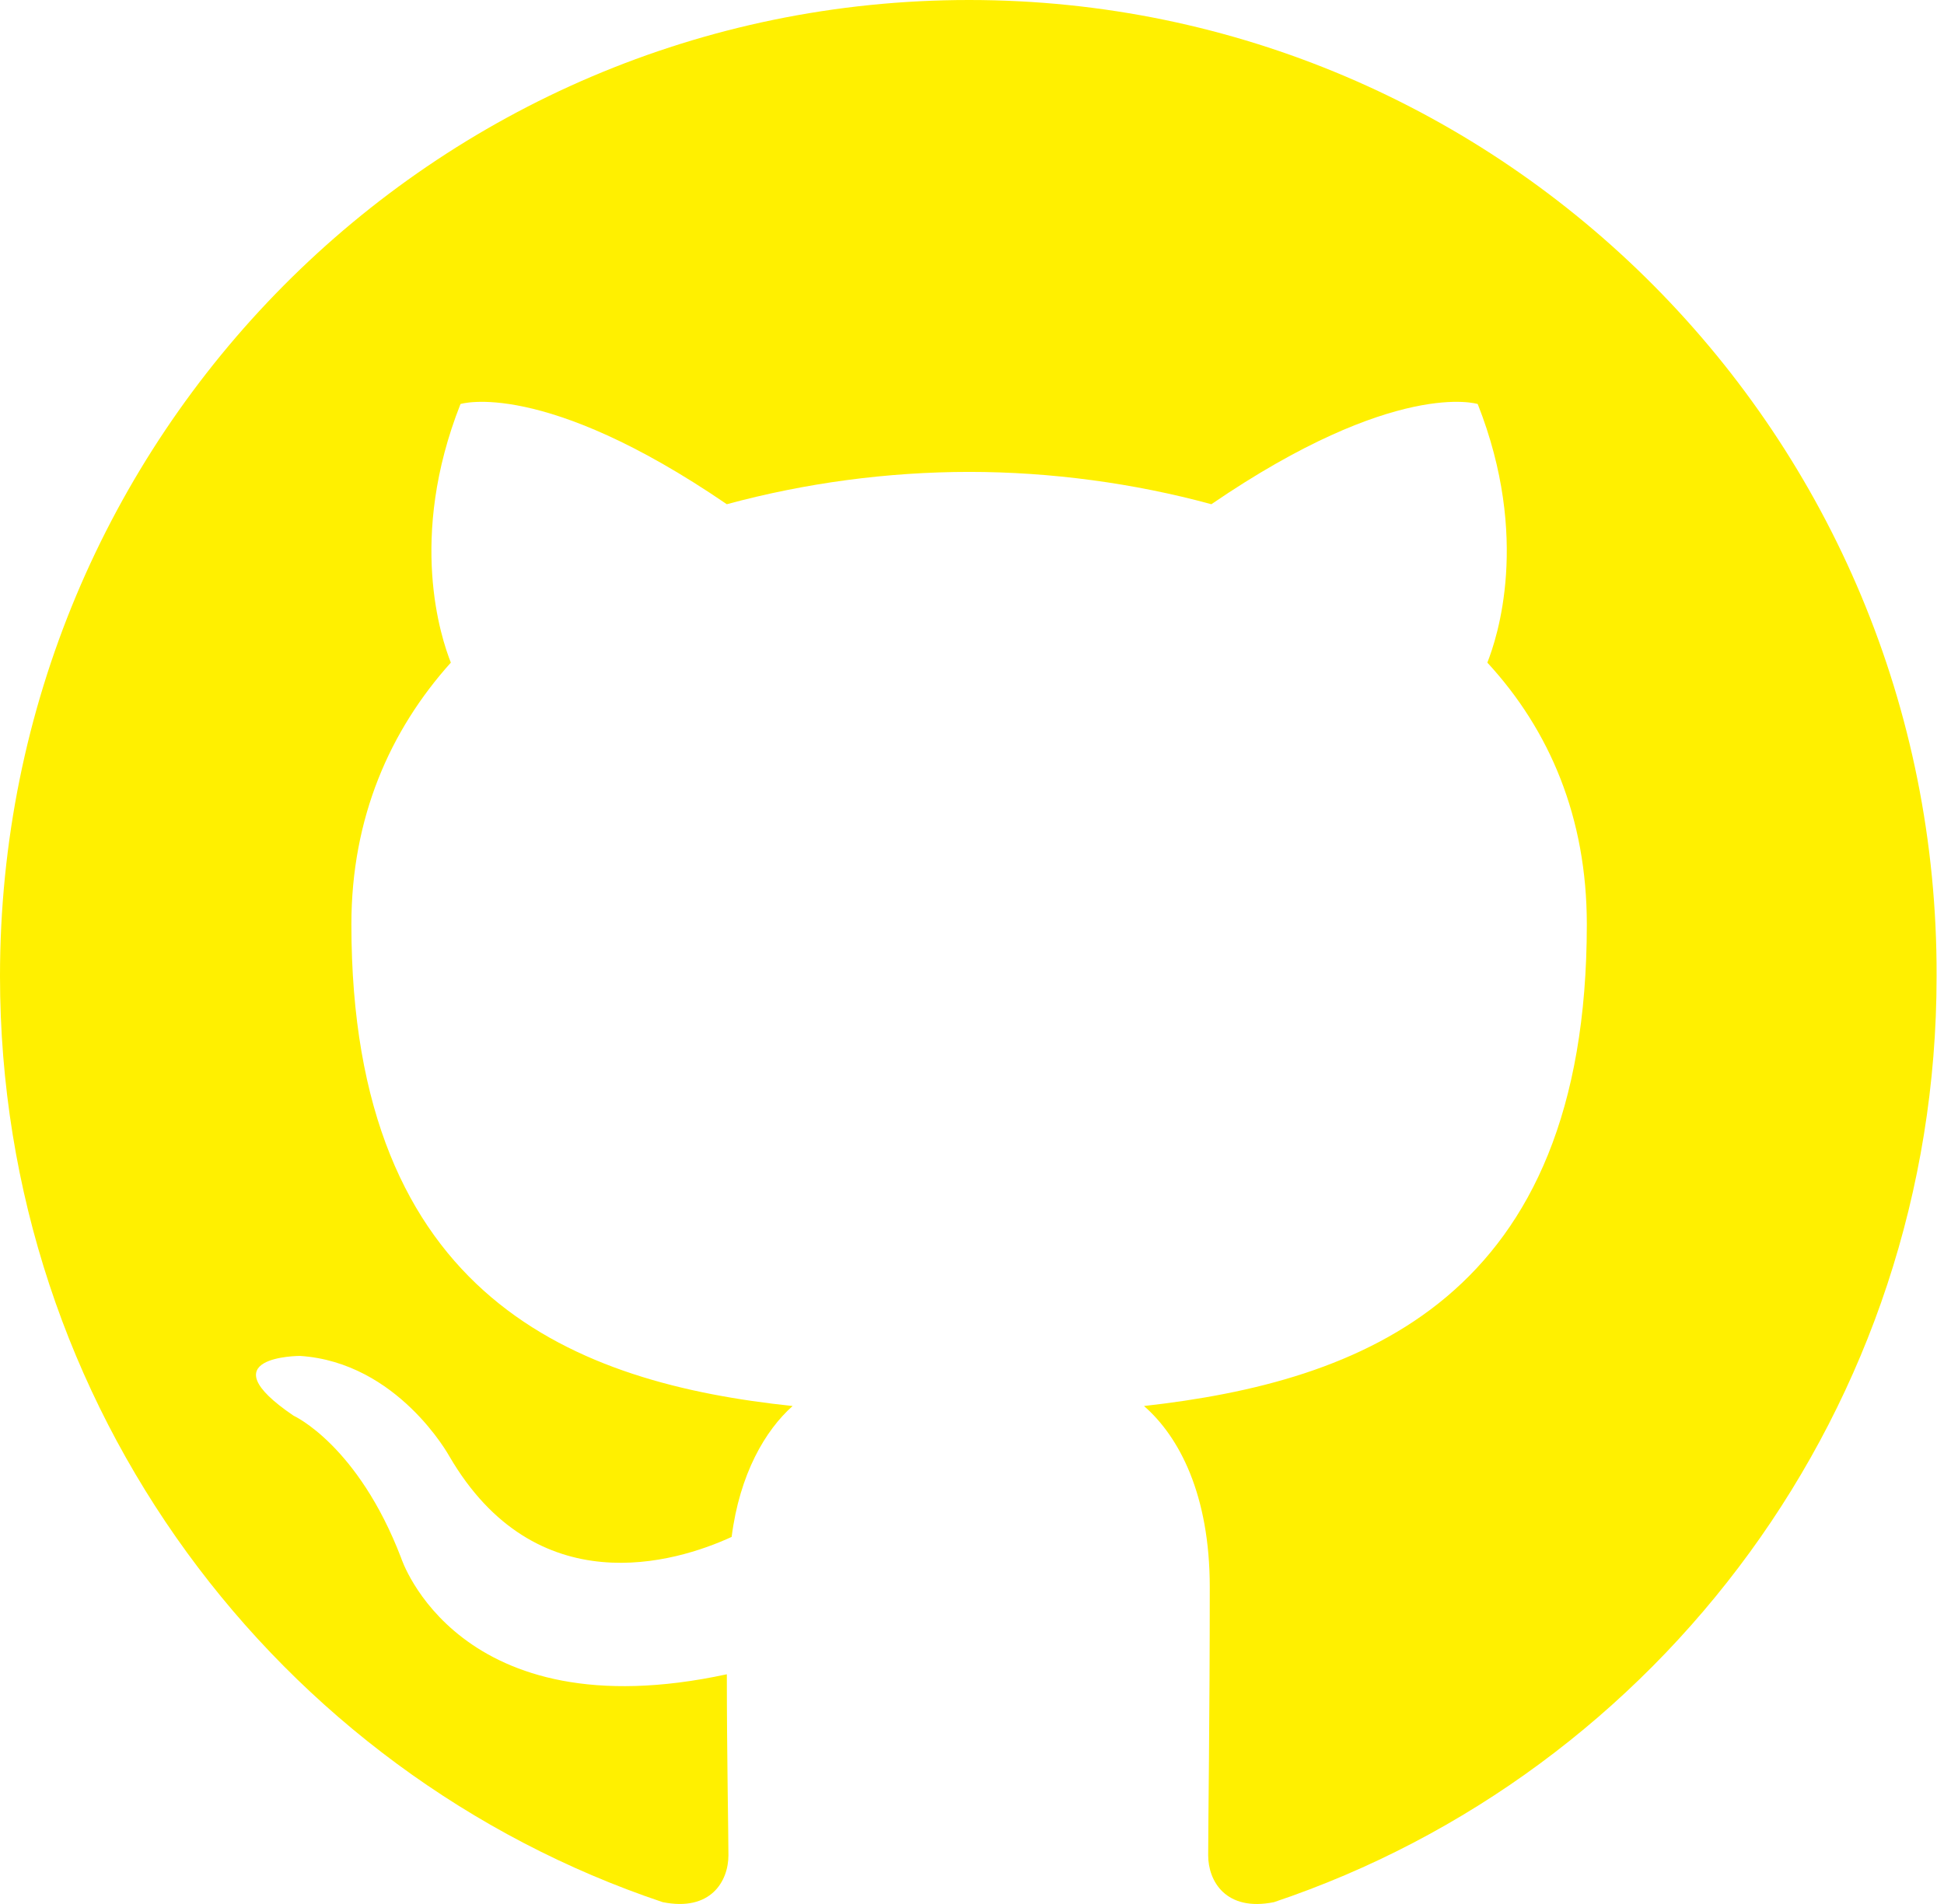
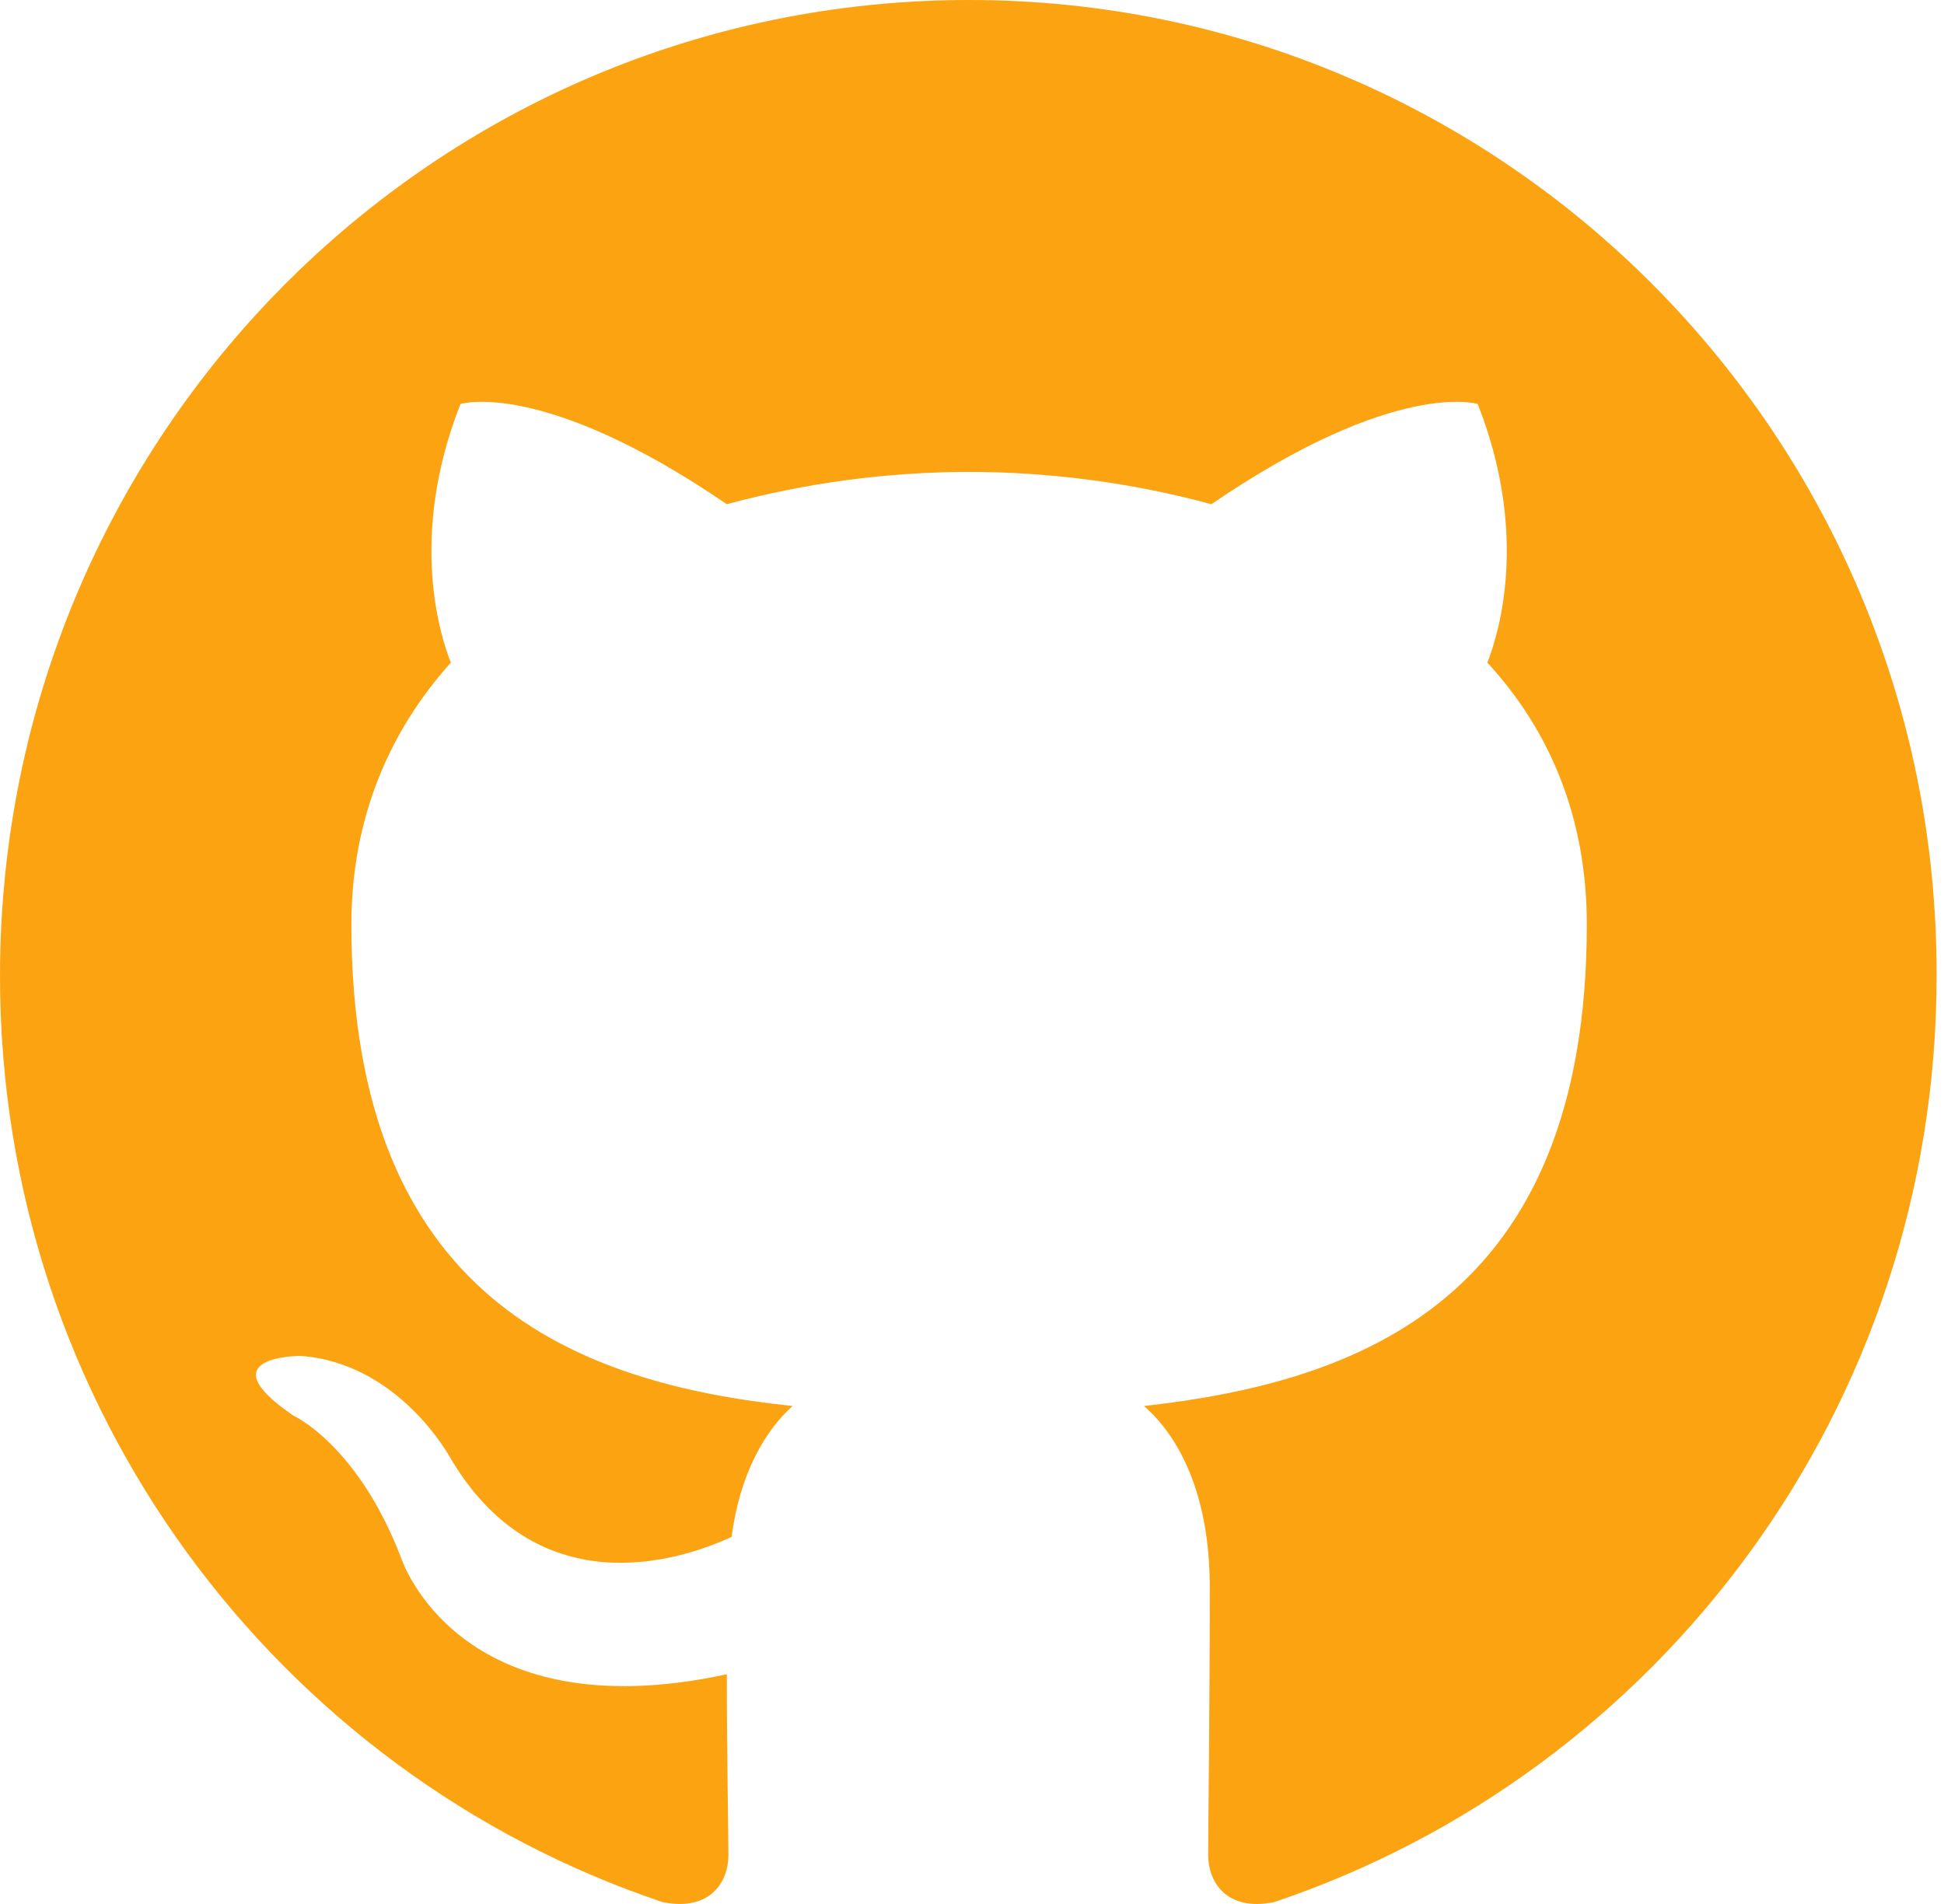
- <svg xmlns="http://www.w3.org/2000/svg" fill="#FFF000" width="98" height="96">
+ <svg xmlns="http://www.w3.org/2000/svg" fill="#FCA311" width="98" height="96">
  <path clip-rule="evenodd" d="M48.854 0C21.839 0 0 22 0 49.217c0 21.756 13.993 40.172 33.405 46.69 2.427.49 3.316-1.059 3.316-2.362 0-1.141-.08-5.052-.08-9.127-13.59 2.934-16.42-5.867-16.42-5.867-2.184-5.704-5.42-7.17-5.42-7.17-4.448-3.015.324-3.015.324-3.015 4.934.326 7.523 5.052 7.523 5.052 4.367 7.496 11.404 5.378 14.235 4.074.404-3.178 1.699-5.378 3.074-6.6-10.839-1.141-22.243-5.378-22.243-24.283 0-5.378 1.94-9.778 5.014-13.2-.485-1.222-2.184-6.275.486-13.038 0 0 4.125-1.304 13.426 5.052a46.97 46.97 0 0 1 12.214-1.63c4.125 0 8.33.571 12.213 1.63 9.302-6.356 13.427-5.052 13.427-5.052 2.67 6.763.97 11.816.485 13.038 3.155 3.422 5.015 7.822 5.015 13.2 0 18.905-11.404 23.06-22.324 24.283 1.78 1.548 3.316 4.481 3.316 9.126 0 6.6-.08 11.897-.08 13.526 0 1.304.89 2.853 3.316 2.364 19.412-6.52 33.405-24.935 33.405-46.691C97.707 22 75.788 0 48.854 0z" />
</svg>
